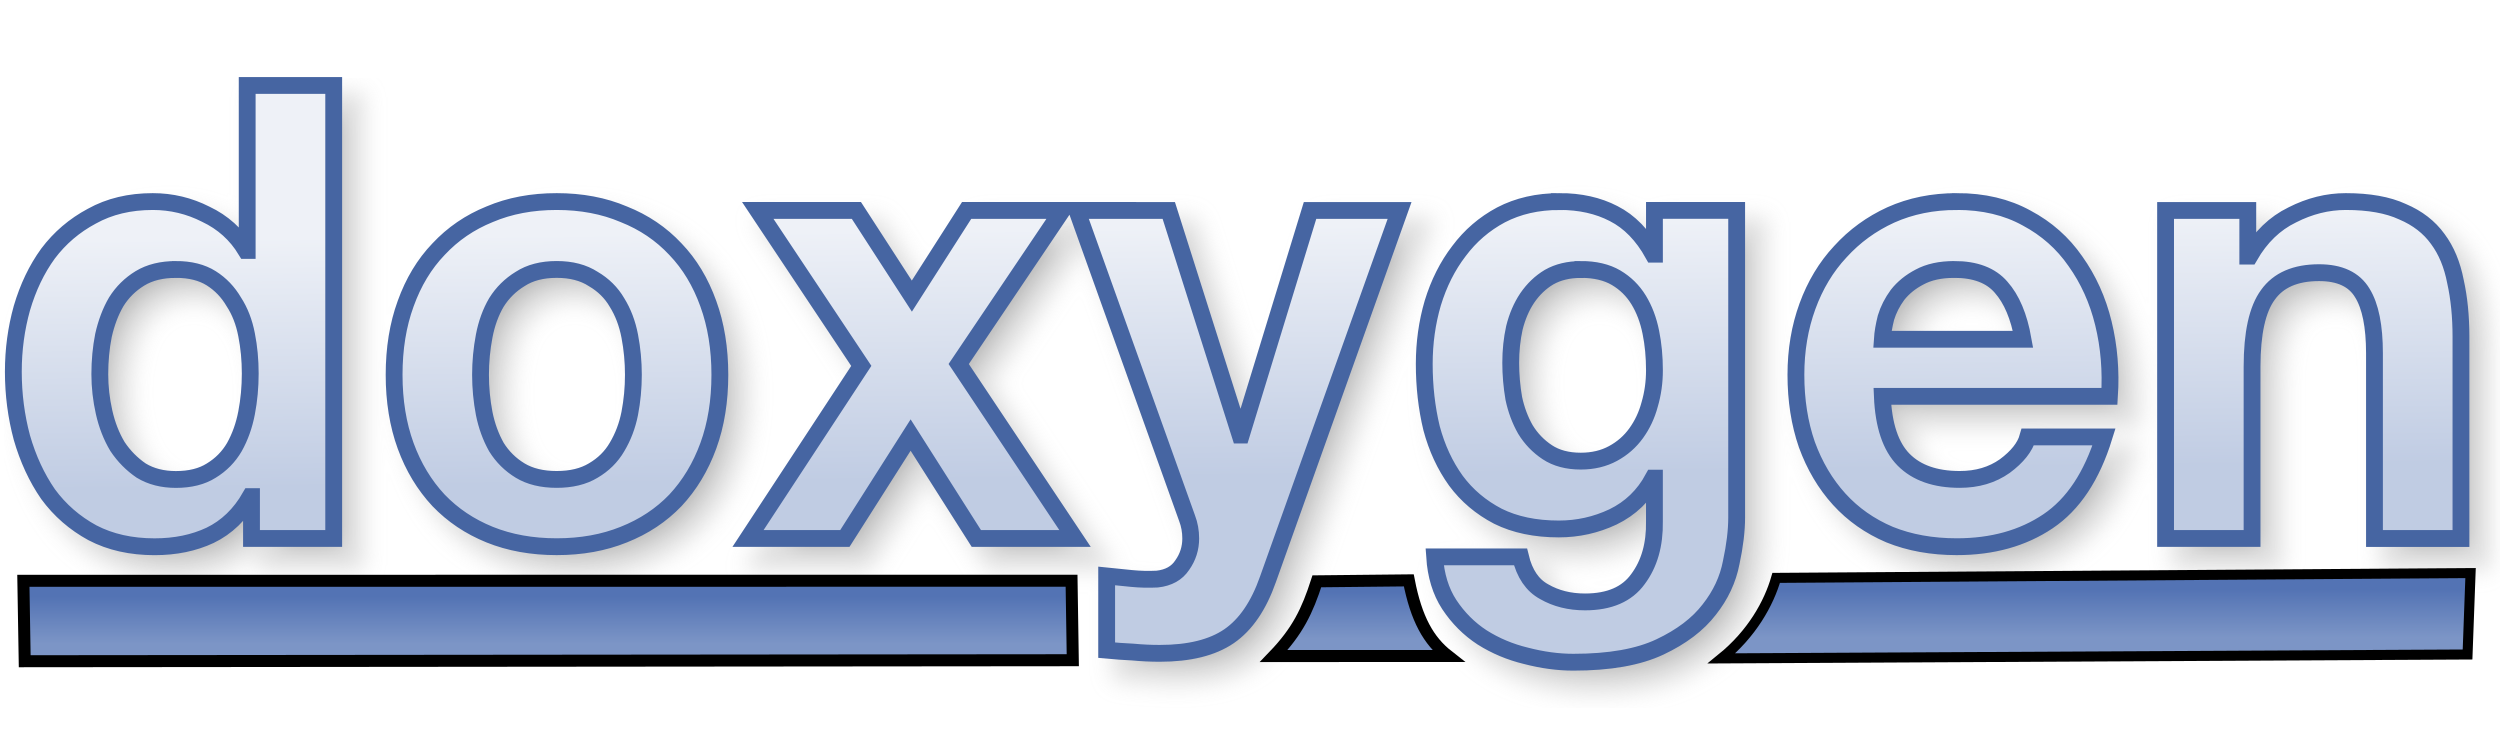
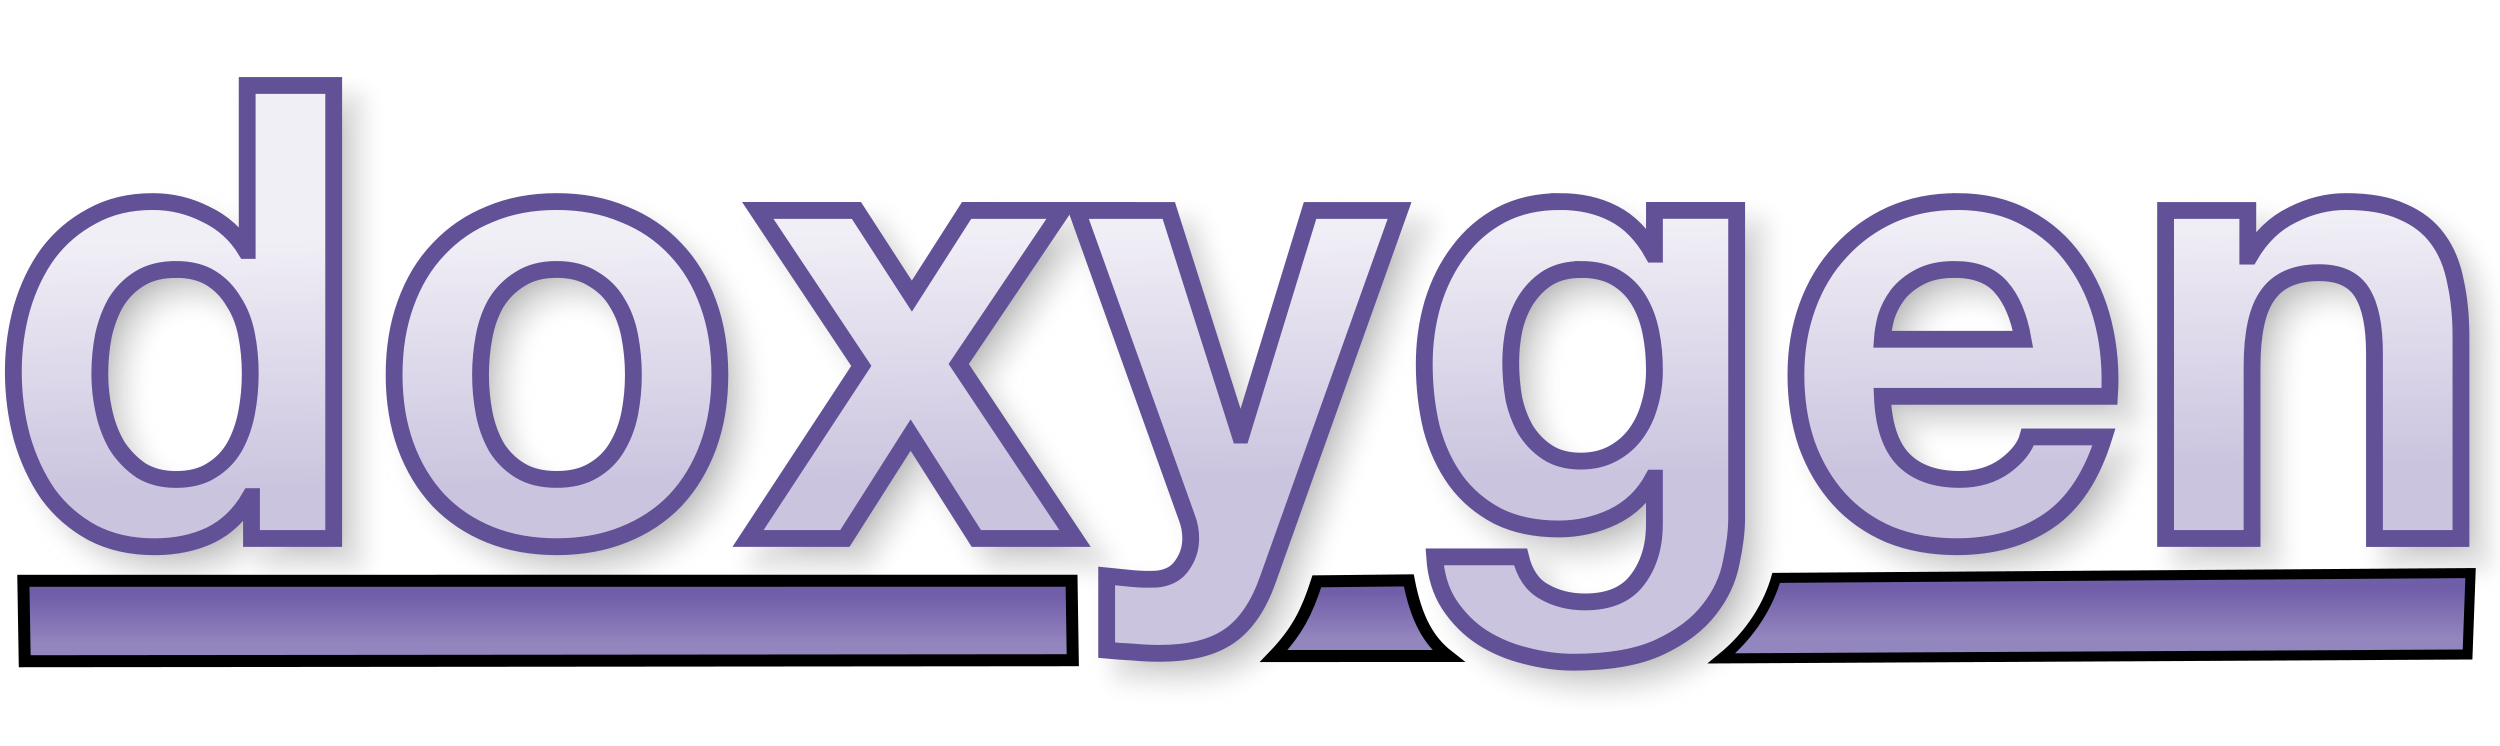
<svg xmlns="http://www.w3.org/2000/svg" xmlns:xlink="http://www.w3.org/1999/xlink" version="1.1" viewBox="0 0 104 31">
  <defs>
    <linearGradient id="a">
-       <stop stop-color="#5373B4" offset="0" />
-       <stop stop-color="#7C95C6" offset="1" />
+       <stop stop-color="#715EA9" offset="0" />
+       <stop stop-color="#9385BD" offset="1" />
    </linearGradient>
    <linearGradient id="d" x1="31.474" x2="31.474" y1="24.821" y2="26.773" gradientUnits="userSpaceOnUse" xlink:href="#a" />
    <linearGradient id="c" x1="31.474" x2="31.474" y1="24.821" y2="26.773" gradientTransform="matrix(.6816 0 0 1.0248 72.391 -.91809)" gradientUnits="userSpaceOnUse" xlink:href="#a" />
    <linearGradient id="b" x1="56.295" x2="56.295" y1="24.622" y2="26.574" gradientUnits="userSpaceOnUse" xlink:href="#a" />
    <linearGradient id="e" x1="49.067" x2="48.956" y1="19.719" y2="9.523" gradientTransform="matrix(.97968 0 0 1.0207 -.25579 -.25579)" gradientUnits="userSpaceOnUse">
-       <stop stop-color="#C0CCE3" offset="0" />
-       <stop stop-color="#EEF1F7" offset="1" />
+       <stop stop-color="#CBC4DF" offset="0" />
+       <stop stop-color="#F1EFF6" offset="1" />
    </linearGradient>
    <filter id="f" x="-.011" y="-.045" width="1.021" height="1.091" color-interpolation-filters="sRGB">
      <feGaussianBlur stdDeviation="0.453" />
    </filter>
  </defs>
  <g>
    <path transform="translate(-2.5759 -27.848)" d="m13.609 32.203v6.863h-0.051c-0.405-0.669-0.963-1.171-1.672-1.506-0.692-0.352-1.428-0.527-2.205-0.527-0.963 0-1.807 0.203-2.533 0.607-0.726 0.387-1.334 0.906-1.824 1.557-0.473 0.651-0.835 1.409-1.088 2.272-0.236 0.845-0.355 1.724-0.355 2.639 0 0.95 0.119 1.864 0.355 2.744 0.253 0.88 0.615 1.663 1.088 2.35 0.49 0.669 1.107 1.207 1.85 1.611 0.743 0.387 1.604 0.58 2.584 0.58 0.861 0 1.631-0.158 2.307-0.475 0.692-0.334 1.25-0.872 1.672-1.611h0.051v1.742h3.42v-18.846zm12.875 4.83c-1.03 0-1.96 0.175-2.787 0.527-0.828 0.334-1.536 0.82-2.127 1.453-0.591 0.616-1.048 1.372-1.369 2.269-0.321 0.88-0.48 1.866-0.48 2.957s0.16 2.075 0.48 2.955c0.321 0.88 0.778 1.636 1.369 2.269 0.591 0.616 1.299 1.091 2.127 1.426 0.828 0.334 1.757 0.502 2.787 0.502 1.03 0 1.96-0.168 2.787-0.502 0.844-0.334 1.561-0.81 2.152-1.426 0.591-0.633 1.048-1.39 1.369-2.269 0.321-0.88 0.48-1.864 0.48-2.955s-0.16-2.077-0.48-2.957c-0.321-0.897-0.778-1.654-1.369-2.269-0.591-0.633-1.308-1.119-2.152-1.453-0.828-0.352-1.757-0.527-2.787-0.527zm41.715 0c-0.912 0-1.722 0.185-2.432 0.555-0.692 0.37-1.275 0.87-1.748 1.504-0.473 0.616-0.837 1.337-1.09 2.164-0.236 0.809-0.354 1.655-0.354 2.535 0 0.933 0.1 1.821 0.303 2.666 0.22 0.827 0.558 1.556 1.014 2.189 0.456 0.616 1.039 1.109 1.748 1.478 0.709 0.352 1.554 0.529 2.533 0.529 0.794 0 1.545-0.168 2.254-0.502 0.726-0.352 1.283-0.89 1.672-1.611h0.051v1.795c0.017 0.968-0.211 1.769-0.684 2.402-0.456 0.633-1.19 0.951-2.203 0.951-0.642 0-1.208-0.142-1.697-0.424-0.49-0.264-0.819-0.747-0.988-1.451h-3.572c0.051 0.774 0.253 1.435 0.607 1.98 0.372 0.563 0.829 1.019 1.369 1.371 0.557 0.352 1.166 0.607 1.824 0.766 0.676 0.176 1.333 0.266 1.975 0.266 1.503 0 2.703-0.212 3.598-0.635 0.895-0.422 1.58-0.941 2.053-1.557 0.473-0.598 0.777-1.249 0.912-1.953 0.152-0.704 0.227-1.329 0.227-1.875v-12.775h-3.42v1.822h-0.051c-0.439-0.792-0.988-1.355-1.647-1.69-0.642-0.334-1.393-0.502-2.254-0.502zm16.523 0c-0.996 0-1.909 0.185-2.736 0.555-0.811 0.37-1.512 0.88-2.103 1.531-0.591 0.633-1.046 1.39-1.367 2.269s-0.48 1.831-0.48 2.852c0 1.056 0.151 2.022 0.455 2.902 0.321 0.88 0.768 1.636 1.342 2.269 0.574 0.633 1.276 1.127 2.103 1.478 0.828 0.334 1.757 0.502 2.787 0.502 1.486 0 2.752-0.353 3.799-1.057 1.047-0.704 1.825-1.873 2.332-3.51h-3.168c-0.118 0.422-0.439 0.828-0.963 1.215-0.524 0.37-1.147 0.553-1.873 0.553-1.013 0-1.792-0.273-2.332-0.818-0.54-0.545-0.836-1.425-0.887-2.639h9.449c0.068-1.056-0.016-2.067-0.252-3.035-0.236-0.968-0.626-1.829-1.166-2.586-0.524-0.757-1.2-1.355-2.027-1.795-0.828-0.458-1.797-0.688-2.912-0.688zm16.189 0c-0.76 0-1.502 0.185-2.228 0.555-0.726 0.352-1.317 0.923-1.773 1.715h-0.076v-1.9h-3.42v13.646h3.598v-7.152c0-1.39 0.219-2.384 0.658-2.982 0.439-0.616 1.149-0.924 2.129-0.924 0.861 0 1.461 0.281 1.799 0.844 0.338 0.545 0.506 1.382 0.506 2.508v7.707h3.598v-8.393c0-0.845-0.076-1.611-0.229-2.297-0.135-0.704-0.38-1.292-0.734-1.768-0.355-0.493-0.844-0.873-1.469-1.137-0.608-0.282-1.395-0.422-2.357-0.422zm-66.063 0.369 4.307 6.467-4.713 7.18h4.029l2.736-4.303 2.734 4.303h4.106l-4.84-7.258 4.307-6.389h-3.977l-2.279 3.564-2.307-3.564zm13.275 0 4.584 12.803c0.101 0.264 0.152 0.545 0.152 0.844 0 0.405-0.117 0.775-0.354 1.109-0.22 0.334-0.566 0.527-1.039 0.58-0.355 0.018-0.71 0.01-1.065-0.025-0.355-0.035-0.701-0.07-1.039-0.105v3.088c0.372 0.035 0.735 0.061 1.09 0.078 0.372 0.035 0.744 0.053 1.115 0.053 1.233 0 2.194-0.238 2.887-0.713 0.692-0.475 1.233-1.266 1.621-2.375l5.473-15.336h-3.725l-2.861 9.344h-0.051l-2.965-9.344zm-37.48 2.455c0.591 0 1.082 0.123 1.471 0.369 0.388 0.246 0.699 0.572 0.936 0.977 0.253 0.387 0.432 0.845 0.533 1.373 0.101 0.51 0.152 1.048 0.152 1.611 0 0.563-0.051 1.107-0.152 1.635-0.101 0.528-0.271 1.004-0.508 1.426-0.236 0.405-0.556 0.73-0.961 0.977-0.388 0.246-0.88 0.369-1.471 0.369-0.557 0-1.038-0.123-1.443-0.369-0.388-0.264-0.718-0.597-0.988-1.002-0.253-0.422-0.438-0.898-0.557-1.426s-0.178-1.056-0.178-1.584c-1e-7 -0.563 0.051-1.099 0.152-1.609 0.118-0.528 0.295-0.996 0.531-1.4 0.253-0.405 0.583-0.73 0.988-0.977 0.405-0.246 0.903-0.369 1.494-0.369zm15.84 0c0.608 0 1.114 0.133 1.52 0.396 0.422 0.246 0.752 0.572 0.988 0.977 0.253 0.405 0.43 0.871 0.531 1.398 0.101 0.528 0.152 1.066 0.152 1.611 0 0.545-0.051 1.081-0.152 1.609-0.101 0.51-0.278 0.976-0.531 1.398-0.236 0.405-0.566 0.73-0.988 0.977-0.405 0.246-0.912 0.369-1.52 0.369-0.608 0-1.114-0.123-1.52-0.369s-0.735-0.572-0.988-0.977c-0.236-0.422-0.406-0.888-0.508-1.398-0.101-0.528-0.152-1.064-0.152-1.609 0-0.545 0.051-1.083 0.152-1.611 0.101-0.528 0.271-0.994 0.508-1.398 0.253-0.405 0.583-0.73 0.988-0.977 0.405-0.264 0.912-0.396 1.52-0.396zm42.602 0c0.591 0 1.08 0.115 1.469 0.344 0.388 0.229 0.701 0.537 0.938 0.924 0.236 0.387 0.406 0.835 0.508 1.346 0.101 0.493 0.15 1.021 0.15 1.584 0 0.493-0.066 0.968-0.201 1.426-0.118 0.44-0.305 0.836-0.559 1.188-0.253 0.352-0.574 0.633-0.963 0.844-0.388 0.211-0.835 0.318-1.342 0.318-0.557 0-1.021-0.125-1.393-0.371-0.372-0.246-0.676-0.562-0.912-0.949-0.22-0.387-0.381-0.818-0.482-1.293-0.084-0.493-0.127-0.986-0.127-1.478 0-0.51 0.051-0.994 0.152-1.451 0.118-0.475 0.297-0.89 0.533-1.242 0.253-0.37 0.557-0.66 0.912-0.871 0.372-0.211 0.81-0.316 1.316-0.316zm15.535 0c0.878 0 1.529 0.248 1.951 0.74 0.439 0.493 0.743 1.214 0.912 2.164h-5.854c0.017-0.264 0.068-0.564 0.152-0.898 0.101-0.334 0.263-0.65 0.482-0.949 0.236-0.299 0.541-0.547 0.912-0.74 0.388-0.211 0.869-0.316 1.443-0.316z" filter="url(#f)" opacity=".3" stroke="#969696" xlink:href="#path141" />
    <path d="m0.972 24.161 43.605-0.002 0.051 3.306-43.6 0.042z" fill="url(#d)" stroke="#000" stroke-width=".5" />
-     <path d="m10.283 3.555v6.863h-0.051c-0.405-0.669-0.963-1.171-1.672-1.506-0.692-0.352-1.428-0.527-2.205-0.527-0.963 0-1.807 0.203-2.533 0.607-0.726 0.387-1.334 0.906-1.824 1.557-0.473 0.651-0.835 1.409-1.088 2.272-0.236 0.845-0.355 1.724-0.355 2.639 0 0.95 0.119 1.864 0.355 2.744 0.253 0.88 0.615 1.663 1.088 2.35 0.49 0.669 1.107 1.207 1.85 1.611 0.743 0.387 1.604 0.58 2.584 0.58 0.861 0 1.631-0.158 2.307-0.475 0.692-0.334 1.25-0.872 1.672-1.611h0.051v1.742h3.42v-18.846zm12.875 4.83c-1.03 0-1.96 0.175-2.787 0.527-0.828 0.334-1.536 0.82-2.127 1.453-0.591 0.616-1.048 1.372-1.369 2.269-0.321 0.88-0.48 1.866-0.48 2.957s0.16 2.075 0.48 2.955c0.321 0.88 0.778 1.636 1.369 2.269 0.591 0.616 1.299 1.091 2.127 1.426 0.828 0.334 1.757 0.502 2.787 0.502 1.03 0 1.96-0.168 2.787-0.502 0.844-0.334 1.561-0.81 2.152-1.426 0.591-0.633 1.048-1.39 1.369-2.269 0.321-0.88 0.48-1.864 0.48-2.955s-0.16-2.077-0.48-2.957c-0.321-0.897-0.778-1.654-1.369-2.269-0.591-0.633-1.308-1.119-2.152-1.453-0.828-0.352-1.757-0.527-2.787-0.527zm41.715 0c-0.912 0-1.722 0.185-2.432 0.555-0.692 0.37-1.275 0.87-1.748 1.504-0.473 0.616-0.837 1.337-1.09 2.164-0.236 0.809-0.354 1.655-0.354 2.535 0 0.933 0.1 1.821 0.303 2.666 0.22 0.827 0.558 1.556 1.014 2.189 0.456 0.616 1.039 1.109 1.748 1.478 0.709 0.352 1.554 0.529 2.533 0.529 0.794 0 1.545-0.168 2.254-0.502 0.726-0.352 1.283-0.89 1.672-1.611h0.051v1.795c0.017 0.968-0.211 1.769-0.684 2.402-0.456 0.633-1.19 0.951-2.203 0.951-0.642 0-1.208-0.142-1.697-0.424-0.49-0.264-0.819-0.747-0.988-1.451h-3.572c0.051 0.774 0.253 1.435 0.607 1.98 0.372 0.563 0.829 1.019 1.369 1.371 0.557 0.352 1.166 0.607 1.824 0.766 0.676 0.176 1.333 0.266 1.975 0.266 1.503 0 2.703-0.212 3.598-0.635 0.895-0.422 1.58-0.941 2.053-1.557 0.473-0.598 0.777-1.249 0.912-1.953 0.152-0.704 0.227-1.329 0.227-1.875v-12.775h-3.42v1.822h-0.051c-0.439-0.792-0.988-1.355-1.647-1.69-0.642-0.334-1.393-0.502-2.254-0.502zm16.523 0c-0.996 0-1.909 0.185-2.736 0.555-0.811 0.37-1.512 0.88-2.103 1.531-0.591 0.633-1.046 1.39-1.367 2.269s-0.48 1.831-0.48 2.852c0 1.056 0.151 2.022 0.455 2.902 0.321 0.88 0.768 1.636 1.342 2.269 0.574 0.633 1.276 1.127 2.103 1.478 0.828 0.334 1.757 0.502 2.787 0.502 1.486 0 2.752-0.353 3.799-1.057 1.047-0.704 1.825-1.873 2.332-3.51h-3.168c-0.118 0.422-0.439 0.828-0.963 1.215-0.524 0.37-1.147 0.553-1.873 0.553-1.013 0-1.792-0.273-2.332-0.818-0.54-0.545-0.836-1.425-0.887-2.639h9.449c0.068-1.056-0.016-2.067-0.252-3.035-0.236-0.968-0.626-1.829-1.166-2.586-0.524-0.757-1.2-1.355-2.027-1.795-0.828-0.458-1.797-0.688-2.912-0.688zm16.189 0c-0.76 0-1.502 0.185-2.228 0.555-0.726 0.352-1.317 0.923-1.773 1.715h-0.076v-1.9h-3.42v13.646h3.598v-7.152c0-1.39 0.219-2.384 0.658-2.982 0.439-0.616 1.149-0.924 2.129-0.924 0.861 0 1.461 0.281 1.799 0.844 0.338 0.545 0.506 1.382 0.506 2.508v7.707h3.598v-8.393c0-0.845-0.076-1.611-0.229-2.297-0.135-0.704-0.38-1.292-0.734-1.768-0.355-0.493-0.844-0.873-1.469-1.137-0.608-0.282-1.395-0.422-2.357-0.422zm-66.062 0.369 4.307 6.467-4.713 7.18h4.029l2.736-4.303 2.734 4.303h4.106l-4.84-7.258 4.307-6.389h-3.977l-2.279 3.564-2.307-3.564zm13.275 0 4.584 12.803c0.101 0.264 0.152 0.545 0.152 0.844 0 0.405-0.117 0.775-0.354 1.109-0.22 0.334-0.566 0.527-1.039 0.58-0.355 0.018-0.71 0.01-1.065-0.025-0.355-0.035-0.701-0.07-1.039-0.105v3.088c0.372 0.035 0.735 0.061 1.09 0.078 0.372 0.035 0.744 0.053 1.115 0.053 1.233 0 2.194-0.238 2.887-0.713 0.692-0.475 1.233-1.266 1.621-2.375l5.473-15.336h-3.725l-2.861 9.344h-0.051l-2.965-9.344zm-37.48 2.455c0.591 0 1.082 0.123 1.471 0.369s0.699 0.572 0.936 0.977c0.253 0.387 0.432 0.845 0.533 1.373 0.101 0.51 0.152 1.048 0.152 1.611 0 0.563-0.051 1.107-0.152 1.635-0.101 0.528-0.271 1.004-0.508 1.426-0.236 0.405-0.556 0.73-0.961 0.977-0.388 0.246-0.88 0.369-1.471 0.369-0.557 0-1.038-0.123-1.443-0.369-0.388-0.264-0.718-0.597-0.988-1.002-0.253-0.422-0.438-0.898-0.557-1.426s-0.178-1.056-0.178-1.584c-1e-7 -0.563 0.051-1.099 0.152-1.609 0.118-0.528 0.295-0.996 0.531-1.4 0.253-0.405 0.583-0.73 0.988-0.977 0.405-0.246 0.903-0.369 1.494-0.369zm15.84 0c0.608 0 1.114 0.133 1.52 0.396 0.422 0.246 0.752 0.572 0.988 0.977 0.253 0.405 0.43 0.871 0.531 1.398 0.101 0.528 0.152 1.066 0.152 1.611 0 0.545-0.051 1.081-0.152 1.609-0.101 0.51-0.278 0.976-0.531 1.398-0.236 0.405-0.566 0.73-0.988 0.977-0.405 0.246-0.912 0.369-1.52 0.369-0.608 0-1.114-0.123-1.52-0.369s-0.735-0.572-0.988-0.977c-0.236-0.422-0.406-0.888-0.508-1.398-0.101-0.528-0.152-1.064-0.152-1.609 0-0.545 0.051-1.083 0.152-1.611 0.101-0.528 0.271-0.994 0.508-1.398 0.253-0.405 0.583-0.73 0.988-0.977 0.405-0.264 0.912-0.396 1.52-0.396zm42.602 0c0.591 0 1.08 0.115 1.469 0.344 0.388 0.229 0.701 0.537 0.938 0.924 0.236 0.387 0.406 0.835 0.508 1.346 0.101 0.493 0.15 1.021 0.15 1.584 0 0.493-0.066 0.968-0.201 1.426-0.118 0.44-0.305 0.836-0.559 1.188-0.253 0.352-0.574 0.633-0.963 0.844-0.388 0.211-0.835 0.318-1.342 0.318-0.557 0-1.021-0.125-1.393-0.371-0.372-0.246-0.676-0.562-0.912-0.949-0.22-0.387-0.381-0.818-0.482-1.293-0.084-0.493-0.127-0.986-0.127-1.478 0-0.51 0.051-0.994 0.152-1.451 0.118-0.475 0.297-0.89 0.533-1.242 0.253-0.37 0.557-0.66 0.912-0.871 0.372-0.211 0.81-0.316 1.316-0.316zm15.535 0c0.878 0 1.529 0.248 1.951 0.74 0.439 0.493 0.743 1.214 0.912 2.164h-5.854c0.017-0.264 0.068-0.564 0.152-0.898 0.101-0.334 0.263-0.65 0.482-0.949 0.236-0.299 0.541-0.547 0.912-0.74 0.388-0.211 0.869-0.316 1.443-0.316z" fill="url(#e)" stroke="#4665A2" stroke-width=".7" />
+     <path d="m10.283 3.555v6.863h-0.051c-0.405-0.669-0.963-1.171-1.672-1.506-0.692-0.352-1.428-0.527-2.205-0.527-0.963 0-1.807 0.203-2.533 0.607-0.726 0.387-1.334 0.906-1.824 1.557-0.473 0.651-0.835 1.409-1.088 2.272-0.236 0.845-0.355 1.724-0.355 2.639 0 0.95 0.119 1.864 0.355 2.744 0.253 0.88 0.615 1.663 1.088 2.35 0.49 0.669 1.107 1.207 1.85 1.611 0.743 0.387 1.604 0.58 2.584 0.58 0.861 0 1.631-0.158 2.307-0.475 0.692-0.334 1.25-0.872 1.672-1.611h0.051v1.742h3.42v-18.846zm12.875 4.83c-1.03 0-1.96 0.175-2.787 0.527-0.828 0.334-1.536 0.82-2.127 1.453-0.591 0.616-1.048 1.372-1.369 2.269-0.321 0.88-0.48 1.866-0.48 2.957s0.16 2.075 0.48 2.955c0.321 0.88 0.778 1.636 1.369 2.269 0.591 0.616 1.299 1.091 2.127 1.426 0.828 0.334 1.757 0.502 2.787 0.502 1.03 0 1.96-0.168 2.787-0.502 0.844-0.334 1.561-0.81 2.152-1.426 0.591-0.633 1.048-1.39 1.369-2.269 0.321-0.88 0.48-1.864 0.48-2.955s-0.16-2.077-0.48-2.957c-0.321-0.897-0.778-1.654-1.369-2.269-0.591-0.633-1.308-1.119-2.152-1.453-0.828-0.352-1.757-0.527-2.787-0.527zm41.715 0c-0.912 0-1.722 0.185-2.432 0.555-0.692 0.37-1.275 0.87-1.748 1.504-0.473 0.616-0.837 1.337-1.09 2.164-0.236 0.809-0.354 1.655-0.354 2.535 0 0.933 0.1 1.821 0.303 2.666 0.22 0.827 0.558 1.556 1.014 2.189 0.456 0.616 1.039 1.109 1.748 1.478 0.709 0.352 1.554 0.529 2.533 0.529 0.794 0 1.545-0.168 2.254-0.502 0.726-0.352 1.283-0.89 1.672-1.611h0.051v1.795c0.017 0.968-0.211 1.769-0.684 2.402-0.456 0.633-1.19 0.951-2.203 0.951-0.642 0-1.208-0.142-1.697-0.424-0.49-0.264-0.819-0.747-0.988-1.451h-3.572c0.051 0.774 0.253 1.435 0.607 1.98 0.372 0.563 0.829 1.019 1.369 1.371 0.557 0.352 1.166 0.607 1.824 0.766 0.676 0.176 1.333 0.266 1.975 0.266 1.503 0 2.703-0.212 3.598-0.635 0.895-0.422 1.58-0.941 2.053-1.557 0.473-0.598 0.777-1.249 0.912-1.953 0.152-0.704 0.227-1.329 0.227-1.875v-12.775h-3.42v1.822h-0.051c-0.439-0.792-0.988-1.355-1.647-1.69-0.642-0.334-1.393-0.502-2.254-0.502zm16.523 0c-0.996 0-1.909 0.185-2.736 0.555-0.811 0.37-1.512 0.88-2.103 1.531-0.591 0.633-1.046 1.39-1.367 2.269s-0.48 1.831-0.48 2.852c0 1.056 0.151 2.022 0.455 2.902 0.321 0.88 0.768 1.636 1.342 2.269 0.574 0.633 1.276 1.127 2.103 1.478 0.828 0.334 1.757 0.502 2.787 0.502 1.486 0 2.752-0.353 3.799-1.057 1.047-0.704 1.825-1.873 2.332-3.51h-3.168c-0.118 0.422-0.439 0.828-0.963 1.215-0.524 0.37-1.147 0.553-1.873 0.553-1.013 0-1.792-0.273-2.332-0.818-0.54-0.545-0.836-1.425-0.887-2.639h9.449c0.068-1.056-0.016-2.067-0.252-3.035-0.236-0.968-0.626-1.829-1.166-2.586-0.524-0.757-1.2-1.355-2.027-1.795-0.828-0.458-1.797-0.688-2.912-0.688zm16.189 0c-0.76 0-1.502 0.185-2.228 0.555-0.726 0.352-1.317 0.923-1.773 1.715h-0.076v-1.9h-3.42v13.646h3.598v-7.152c0-1.39 0.219-2.384 0.658-2.982 0.439-0.616 1.149-0.924 2.129-0.924 0.861 0 1.461 0.281 1.799 0.844 0.338 0.545 0.506 1.382 0.506 2.508v7.707h3.598v-8.393c0-0.845-0.076-1.611-0.229-2.297-0.135-0.704-0.38-1.292-0.734-1.768-0.355-0.493-0.844-0.873-1.469-1.137-0.608-0.282-1.395-0.422-2.357-0.422zm-66.062 0.369 4.307 6.467-4.713 7.18h4.029l2.736-4.303 2.734 4.303h4.106l-4.84-7.258 4.307-6.389h-3.977l-2.279 3.564-2.307-3.564zm13.275 0 4.584 12.803c0.101 0.264 0.152 0.545 0.152 0.844 0 0.405-0.117 0.775-0.354 1.109-0.22 0.334-0.566 0.527-1.039 0.58-0.355 0.018-0.71 0.01-1.065-0.025-0.355-0.035-0.701-0.07-1.039-0.105v3.088c0.372 0.035 0.735 0.061 1.09 0.078 0.372 0.035 0.744 0.053 1.115 0.053 1.233 0 2.194-0.238 2.887-0.713 0.692-0.475 1.233-1.266 1.621-2.375l5.473-15.336h-3.725l-2.861 9.344h-0.051l-2.965-9.344zm-37.48 2.455c0.591 0 1.082 0.123 1.471 0.369s0.699 0.572 0.936 0.977c0.253 0.387 0.432 0.845 0.533 1.373 0.101 0.51 0.152 1.048 0.152 1.611 0 0.563-0.051 1.107-0.152 1.635-0.101 0.528-0.271 1.004-0.508 1.426-0.236 0.405-0.556 0.73-0.961 0.977-0.388 0.246-0.88 0.369-1.471 0.369-0.557 0-1.038-0.123-1.443-0.369-0.388-0.264-0.718-0.597-0.988-1.002-0.253-0.422-0.438-0.898-0.557-1.426s-0.178-1.056-0.178-1.584c-1e-7 -0.563 0.051-1.099 0.152-1.609 0.118-0.528 0.295-0.996 0.531-1.4 0.253-0.405 0.583-0.73 0.988-0.977 0.405-0.246 0.903-0.369 1.494-0.369zm15.84 0c0.608 0 1.114 0.133 1.52 0.396 0.422 0.246 0.752 0.572 0.988 0.977 0.253 0.405 0.43 0.871 0.531 1.398 0.101 0.528 0.152 1.066 0.152 1.611 0 0.545-0.051 1.081-0.152 1.609-0.101 0.51-0.278 0.976-0.531 1.398-0.236 0.405-0.566 0.73-0.988 0.977-0.405 0.246-0.912 0.369-1.52 0.369-0.608 0-1.114-0.123-1.52-0.369s-0.735-0.572-0.988-0.977c-0.236-0.422-0.406-0.888-0.508-1.398-0.101-0.528-0.152-1.064-0.152-1.609 0-0.545 0.051-1.083 0.152-1.611 0.101-0.528 0.271-0.994 0.508-1.398 0.253-0.405 0.583-0.73 0.988-0.977 0.405-0.264 0.912-0.396 1.52-0.396zm42.602 0c0.591 0 1.08 0.115 1.469 0.344 0.388 0.229 0.701 0.537 0.938 0.924 0.236 0.387 0.406 0.835 0.508 1.346 0.101 0.493 0.15 1.021 0.15 1.584 0 0.493-0.066 0.968-0.201 1.426-0.118 0.44-0.305 0.836-0.559 1.188-0.253 0.352-0.574 0.633-0.963 0.844-0.388 0.211-0.835 0.318-1.342 0.318-0.557 0-1.021-0.125-1.393-0.371-0.372-0.246-0.676-0.562-0.912-0.949-0.22-0.387-0.381-0.818-0.482-1.293-0.084-0.493-0.127-0.986-0.127-1.478 0-0.51 0.051-0.994 0.152-1.451 0.118-0.475 0.297-0.89 0.533-1.242 0.253-0.37 0.557-0.66 0.912-0.871 0.372-0.211 0.81-0.316 1.316-0.316zm15.535 0c0.878 0 1.529 0.248 1.951 0.74 0.439 0.493 0.743 1.214 0.912 2.164h-5.854c0.017-0.264 0.068-0.564 0.152-0.898 0.101-0.334 0.263-0.65 0.482-0.949 0.236-0.299 0.541-0.547 0.912-0.74 0.388-0.211 0.869-0.316 1.443-0.316z" fill="url(#e)" stroke="#635197" stroke-width=".7" />
    <path d="m52.988 27.291c0.996-1.036 1.394-1.873 1.793-3.108l3.825-0.04c0.311 1.61 0.824 2.514 1.633 3.147z" fill="url(#b)" stroke="#000" stroke-width=".5" />
    <path d="m73.89 24.04 28.885-0.201-0.125 3.388-31.033 0.162c1.262-1.023 1.966-2.286 2.272-3.349z" fill="url(#c)" stroke="#000" stroke-width=".418" />
  </g>
</svg>
